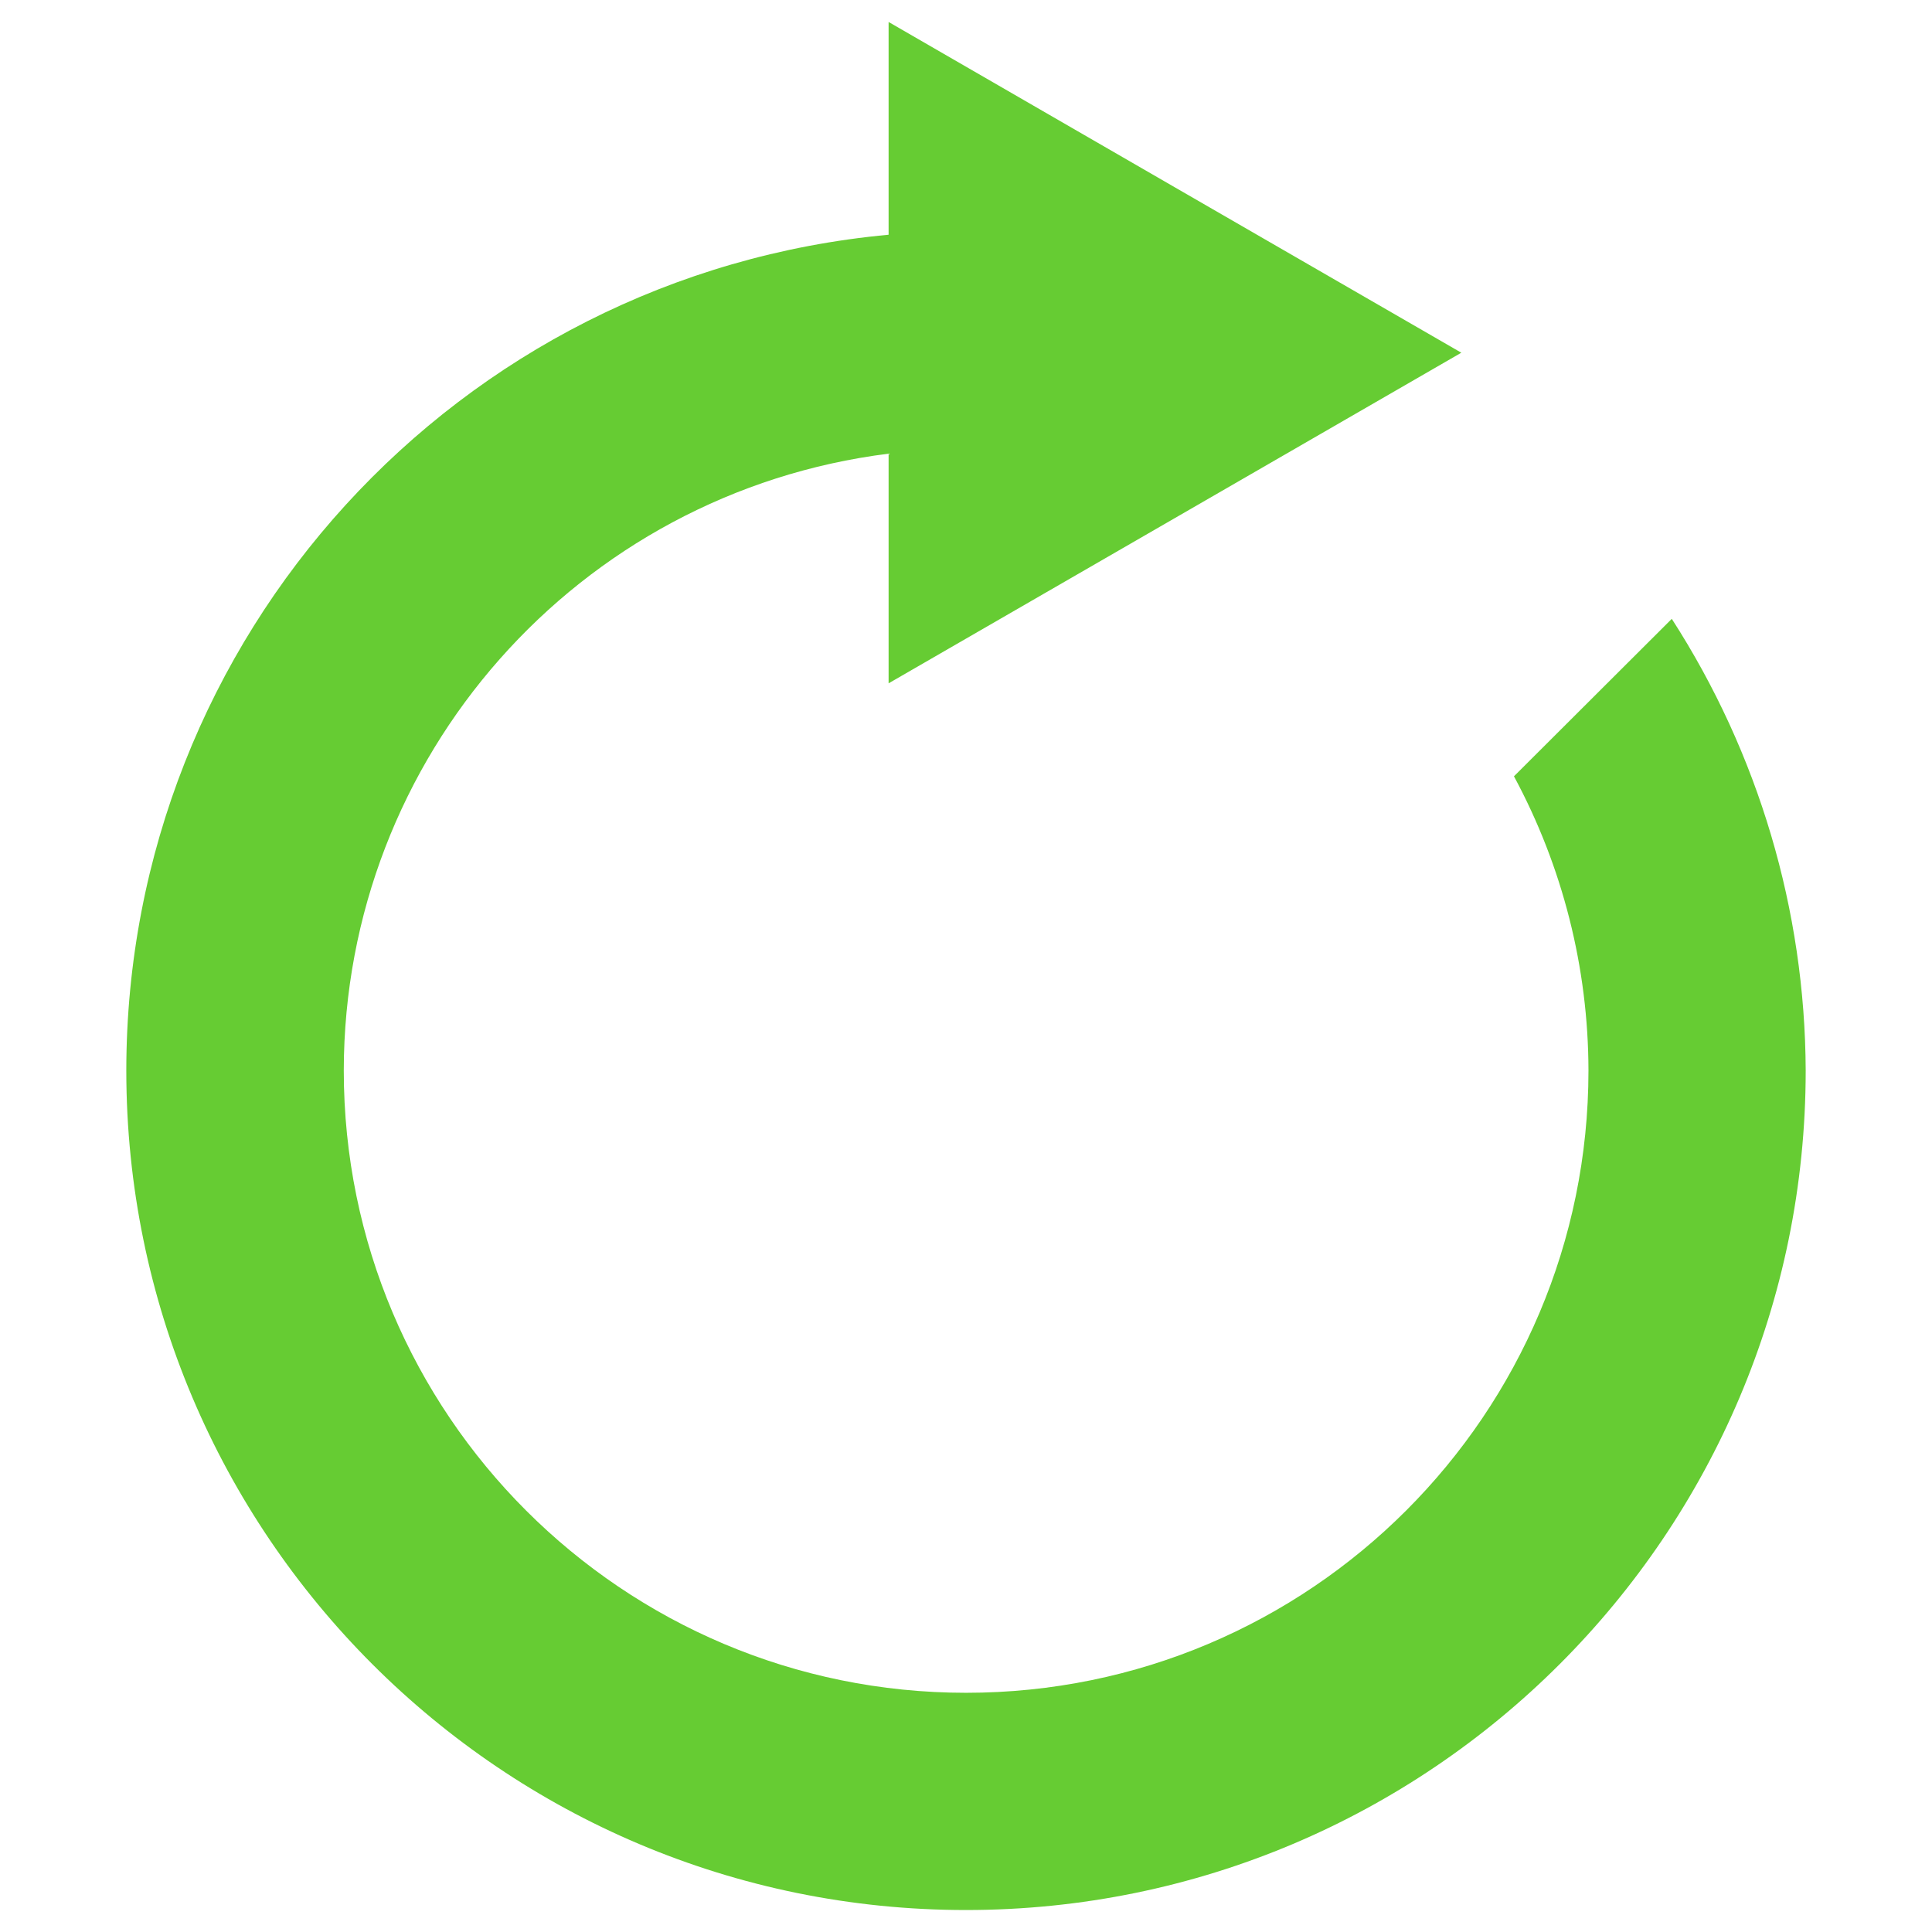
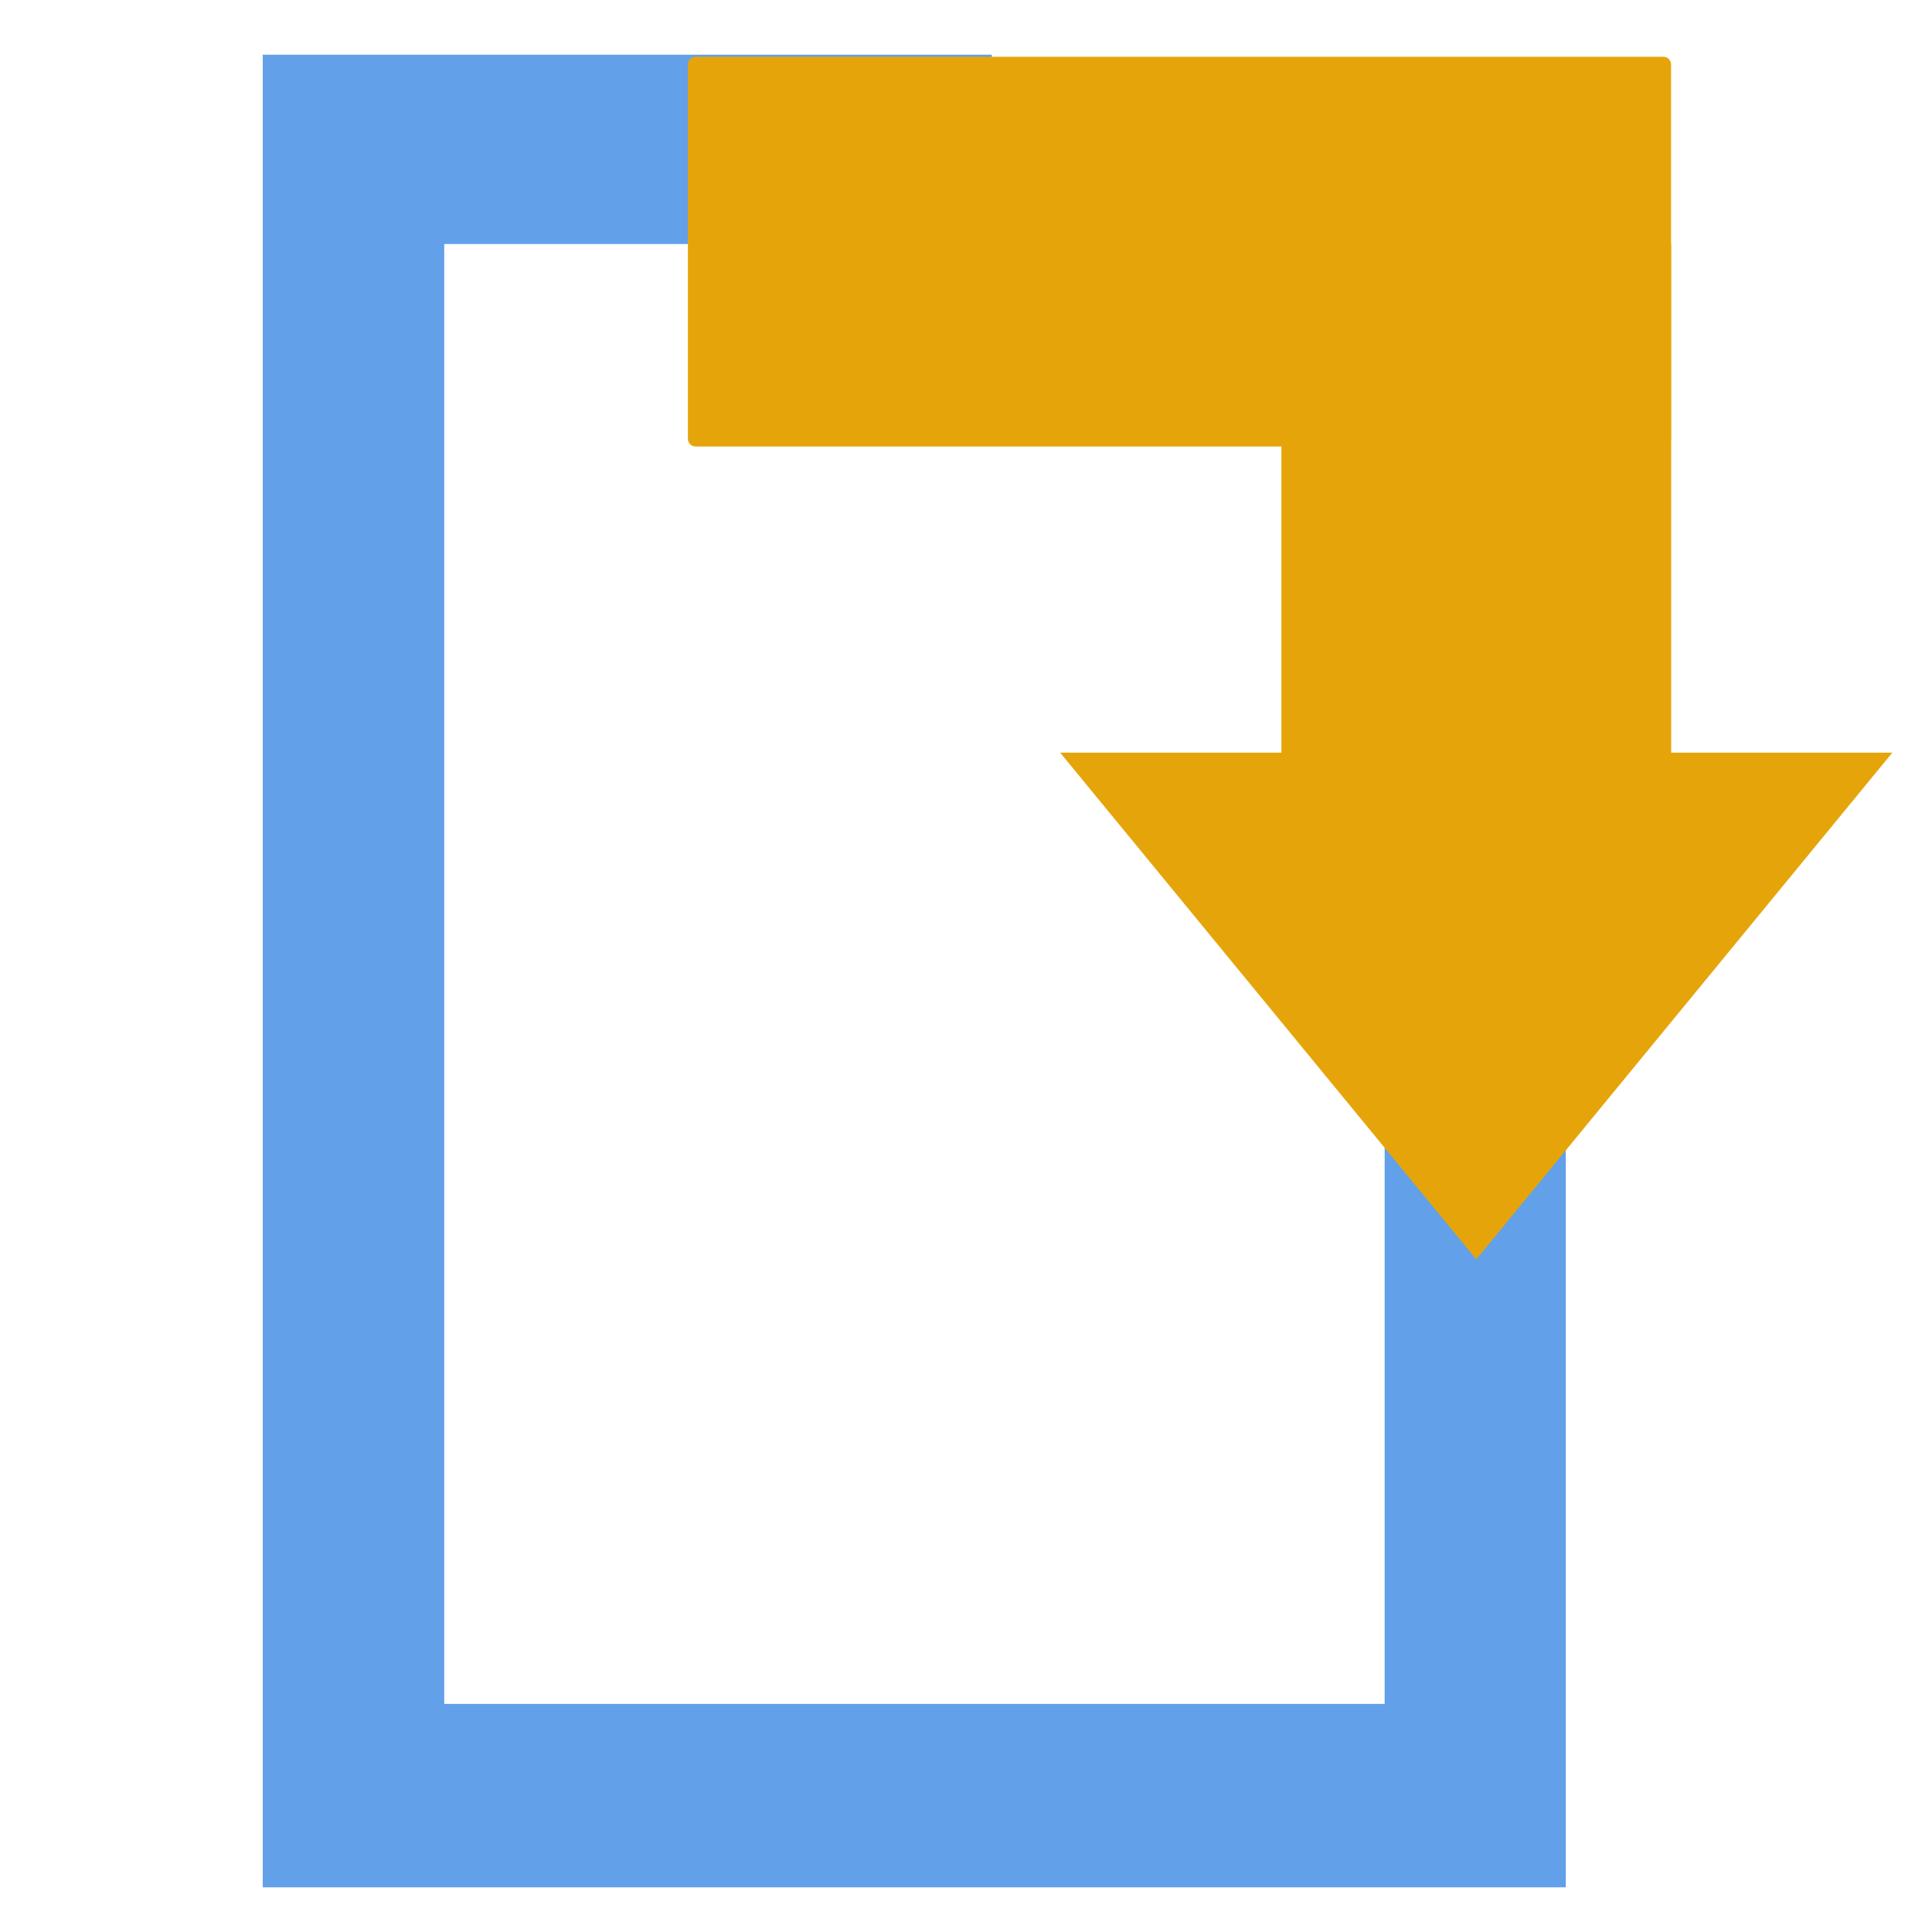
<svg xmlns="http://www.w3.org/2000/svg" version="1" viewBox="0 0 16 16" enable-background="new 0 0 48 48" id="svg12" width="16" height="16">
  <defs id="defs16">
    </defs>
  <rect style="display:none;opacity:1;fill:#555753;fill-opacity:1;fill-rule:nonzero;stroke:none;stroke-width:1.016;stroke-linecap:square;stroke-linejoin:round;stroke-miterlimit:4;stroke-dasharray:none;stroke-dashoffset:0;stroke-opacity:1;paint-order:stroke fill markers" id="rect6013" width="36.737" height="6.499" x="5.305" y="-4.074" ry="2.255" />
  <rect ry="2.255" y="5.926" x="5.305" height="6.499" width="36.737" id="rect6015" style="display:none;opacity:1;fill:#555753;fill-opacity:1;fill-rule:nonzero;stroke:none;stroke-width:1.016;stroke-linecap:square;stroke-linejoin:round;stroke-miterlimit:4;stroke-dasharray:none;stroke-dashoffset:0;stroke-opacity:1;paint-order:stroke fill markers" />
  <rect style="display:none;opacity:1;fill:#555753;fill-opacity:1;fill-rule:nonzero;stroke:none;stroke-width:0.905;stroke-linecap:square;stroke-linejoin:round;stroke-miterlimit:4;stroke-dasharray:none;stroke-dashoffset:0;stroke-opacity:1;paint-order:stroke fill markers" id="rect6009" width="29.178" height="6.499" x="5.305" y="-24.074" ry="2.255" />
  <rect ry="2.255" y="-14.074" x="5.305" height="6.499" width="36.737" id="rect6011" style="display:none;opacity:1;fill:#555753;fill-opacity:1;fill-rule:nonzero;stroke:none;stroke-width:1.016;stroke-linecap:square;stroke-linejoin:round;stroke-miterlimit:4;stroke-dasharray:none;stroke-dashoffset:0;stroke-opacity:1;paint-order:stroke fill markers" />
-   <path style="fill:#66cc33;fill-opacity:1;fill-rule:nonzero;stroke:none;stroke-width:1.935;stroke-linecap:square;stroke-linejoin:miter;stroke-miterlimit:4;stroke-dasharray:none;stroke-opacity:1;paint-order:markers fill stroke" d="M 7.359,0.182 V 1.944 A 6.954,6.954 0 0 0 1.046,8.865 6.954,6.954 0 0 0 8.001,15.818 6.954,6.954 0 0 0 14.954,8.865 6.954,6.954 0 0 0 13.845,5.125 L 12.538,6.429 A 5.154,5.154 0 0 1 13.155,8.865 5.154,5.154 0 0 1 8.001,14.019 5.154,5.154 0 0 1 2.847,8.865 5.154,5.154 0 0 1 7.359,3.757 v 0.033 1.869 L 9.729,4.291 12.102,2.921 9.729,1.551 Z" id="path838" />
+   <path id="rect433" style="fill:#62a0ea;fill-opacity:1;stroke:none;stroke-width:0.477" d="M 2.176,0.453 V 15.63 H 12.967 V 5.209 H 11.467 V 14.111 H 3.679 V 2.021 H 8.214 V 0.453 Z" />
+   <rect style="fill:#e5a50a;fill-opacity:1;stroke-width:0.231" id="rect349-3" width="3.228" height="5.142" x="10.612" y="1.991" ry="0.041" />
+   <path style="fill:#e5a50a;fill-opacity:1;stroke-width:0.439" id="path403-6" d="m -21.946,3.21 -3.08,5.335 -3.08,5.335 -3.08,-5.335 -3.08,-5.335 6.16,-3e-7 z" transform="matrix(0.5594077,0,0,0.3932865,27.94844,4.970633)" />
+   <rect style="fill:#e5a50a;fill-opacity:1;stroke-width:0.291" id="rect503" width="3.228" height="8.142" x="-3.698" y="5.697" ry="0.064" transform="rotate(-90)" />
</svg>
